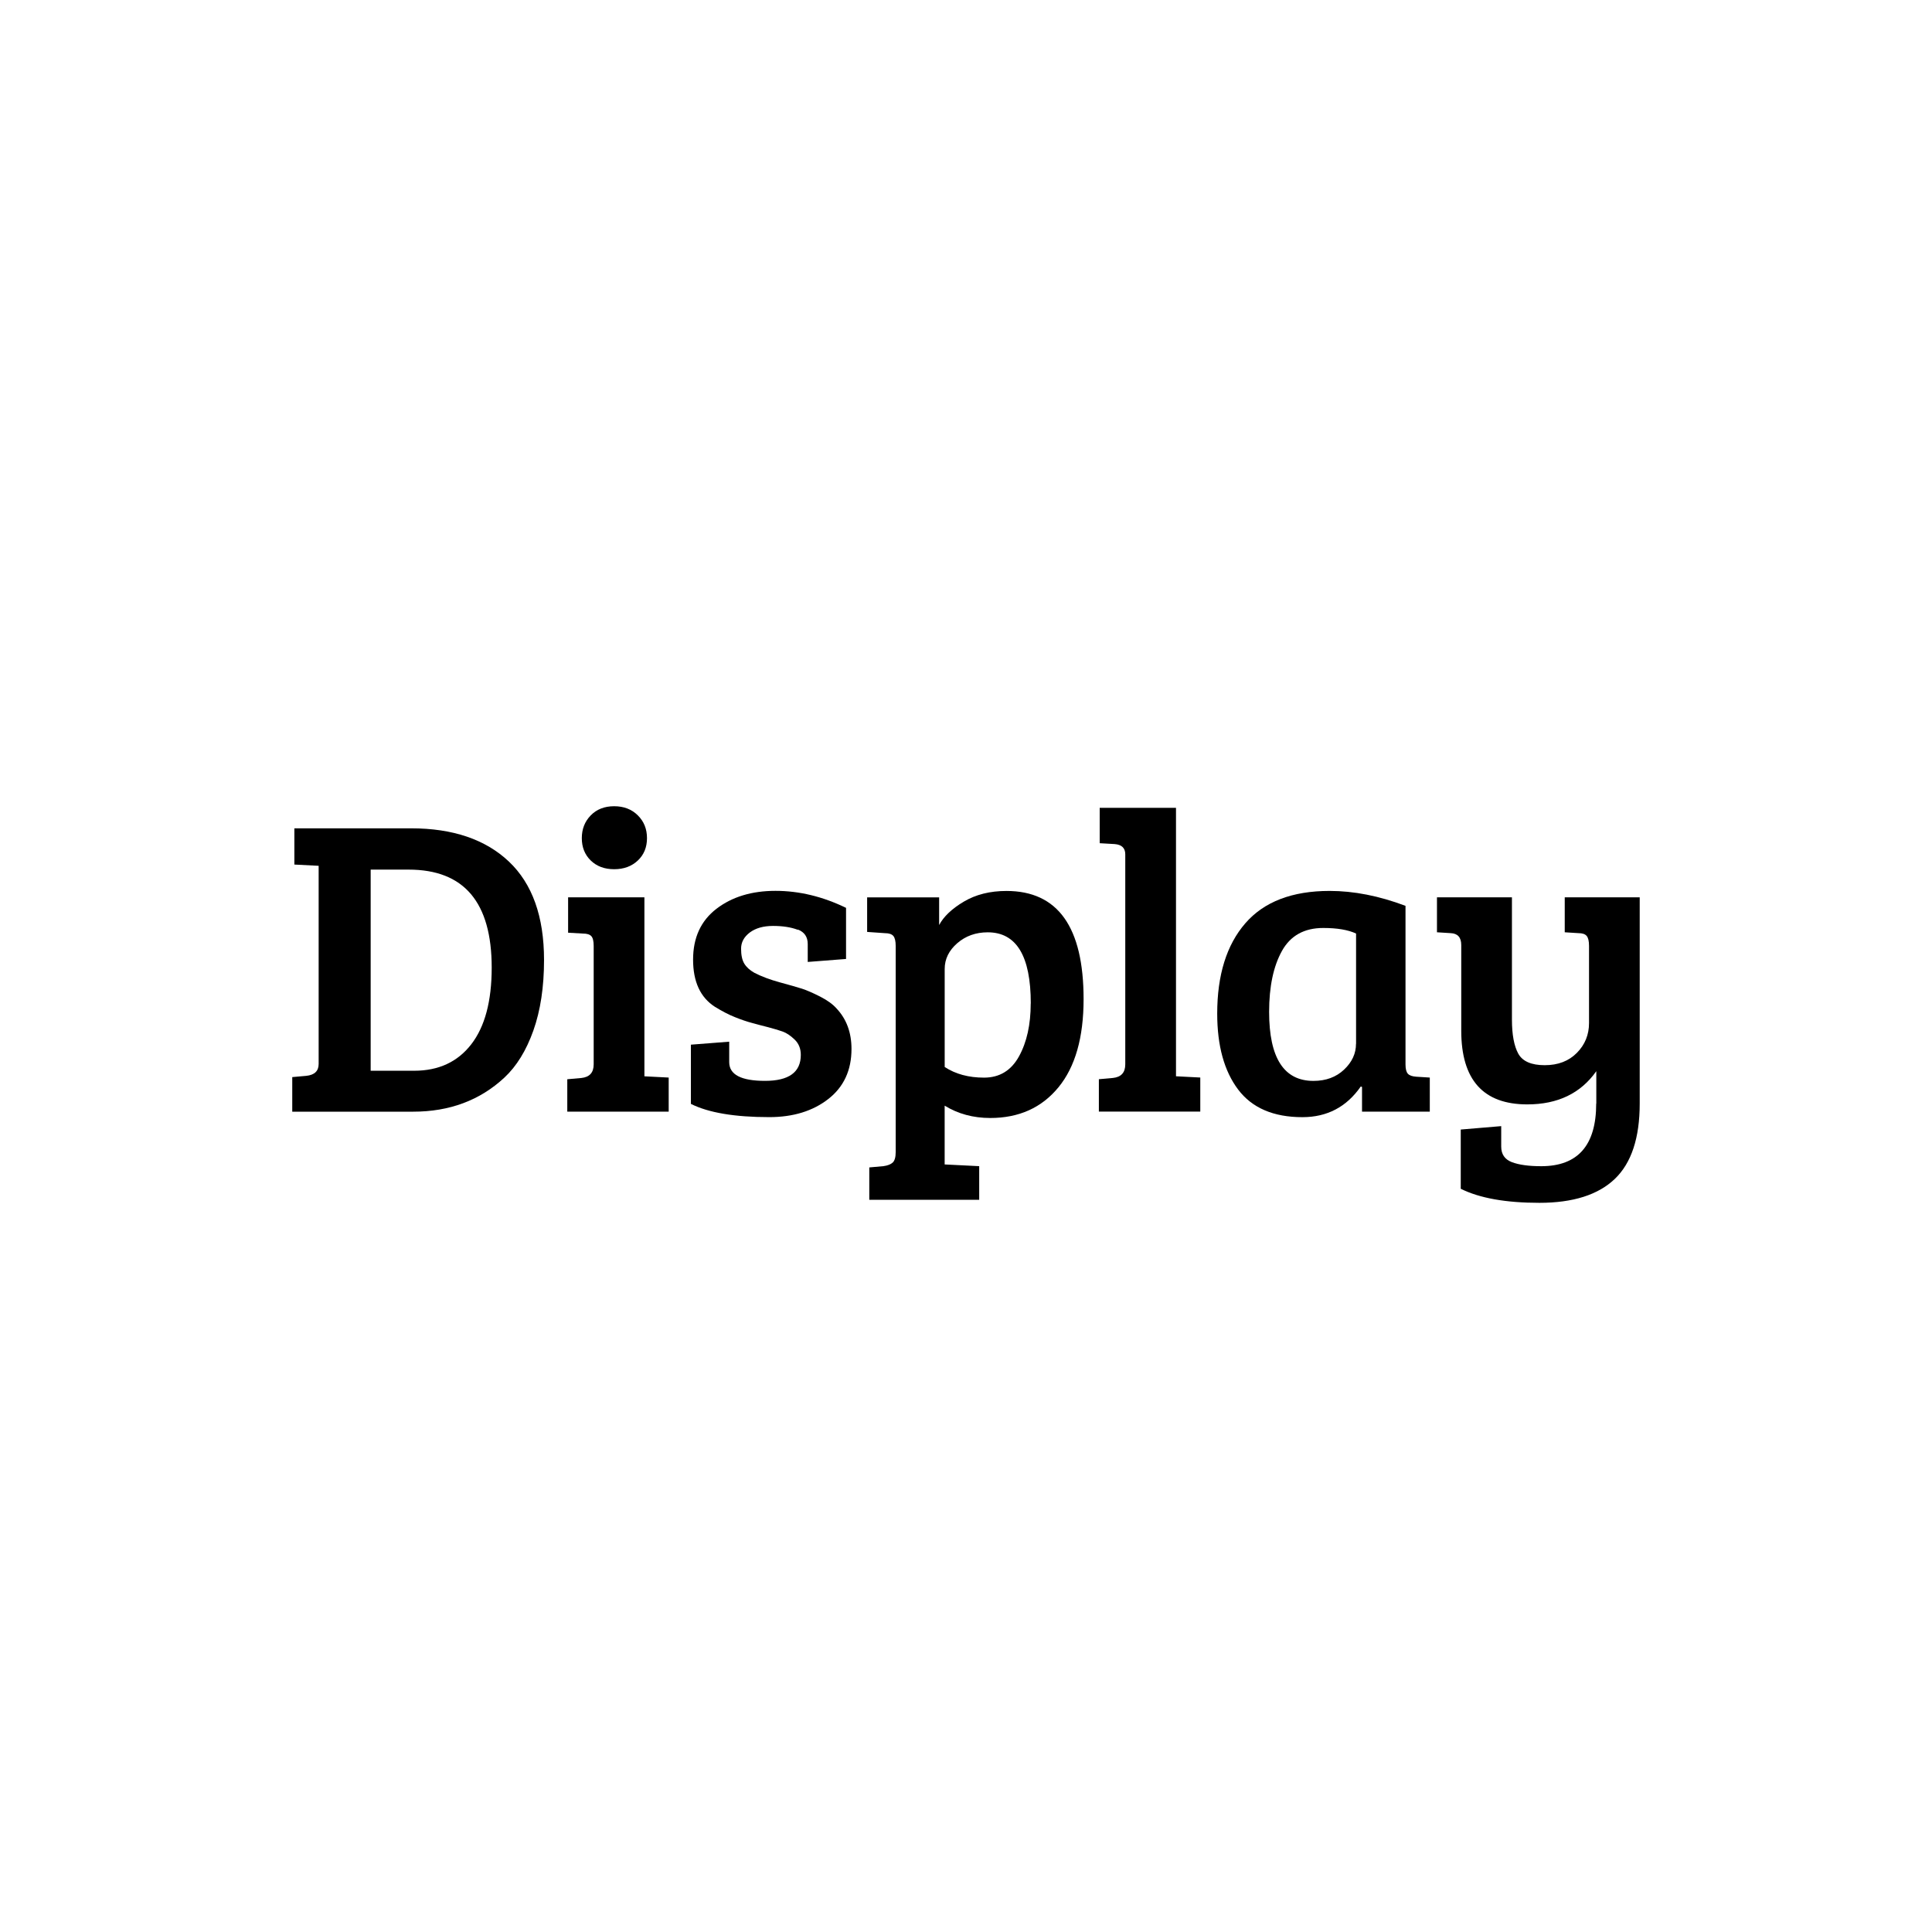
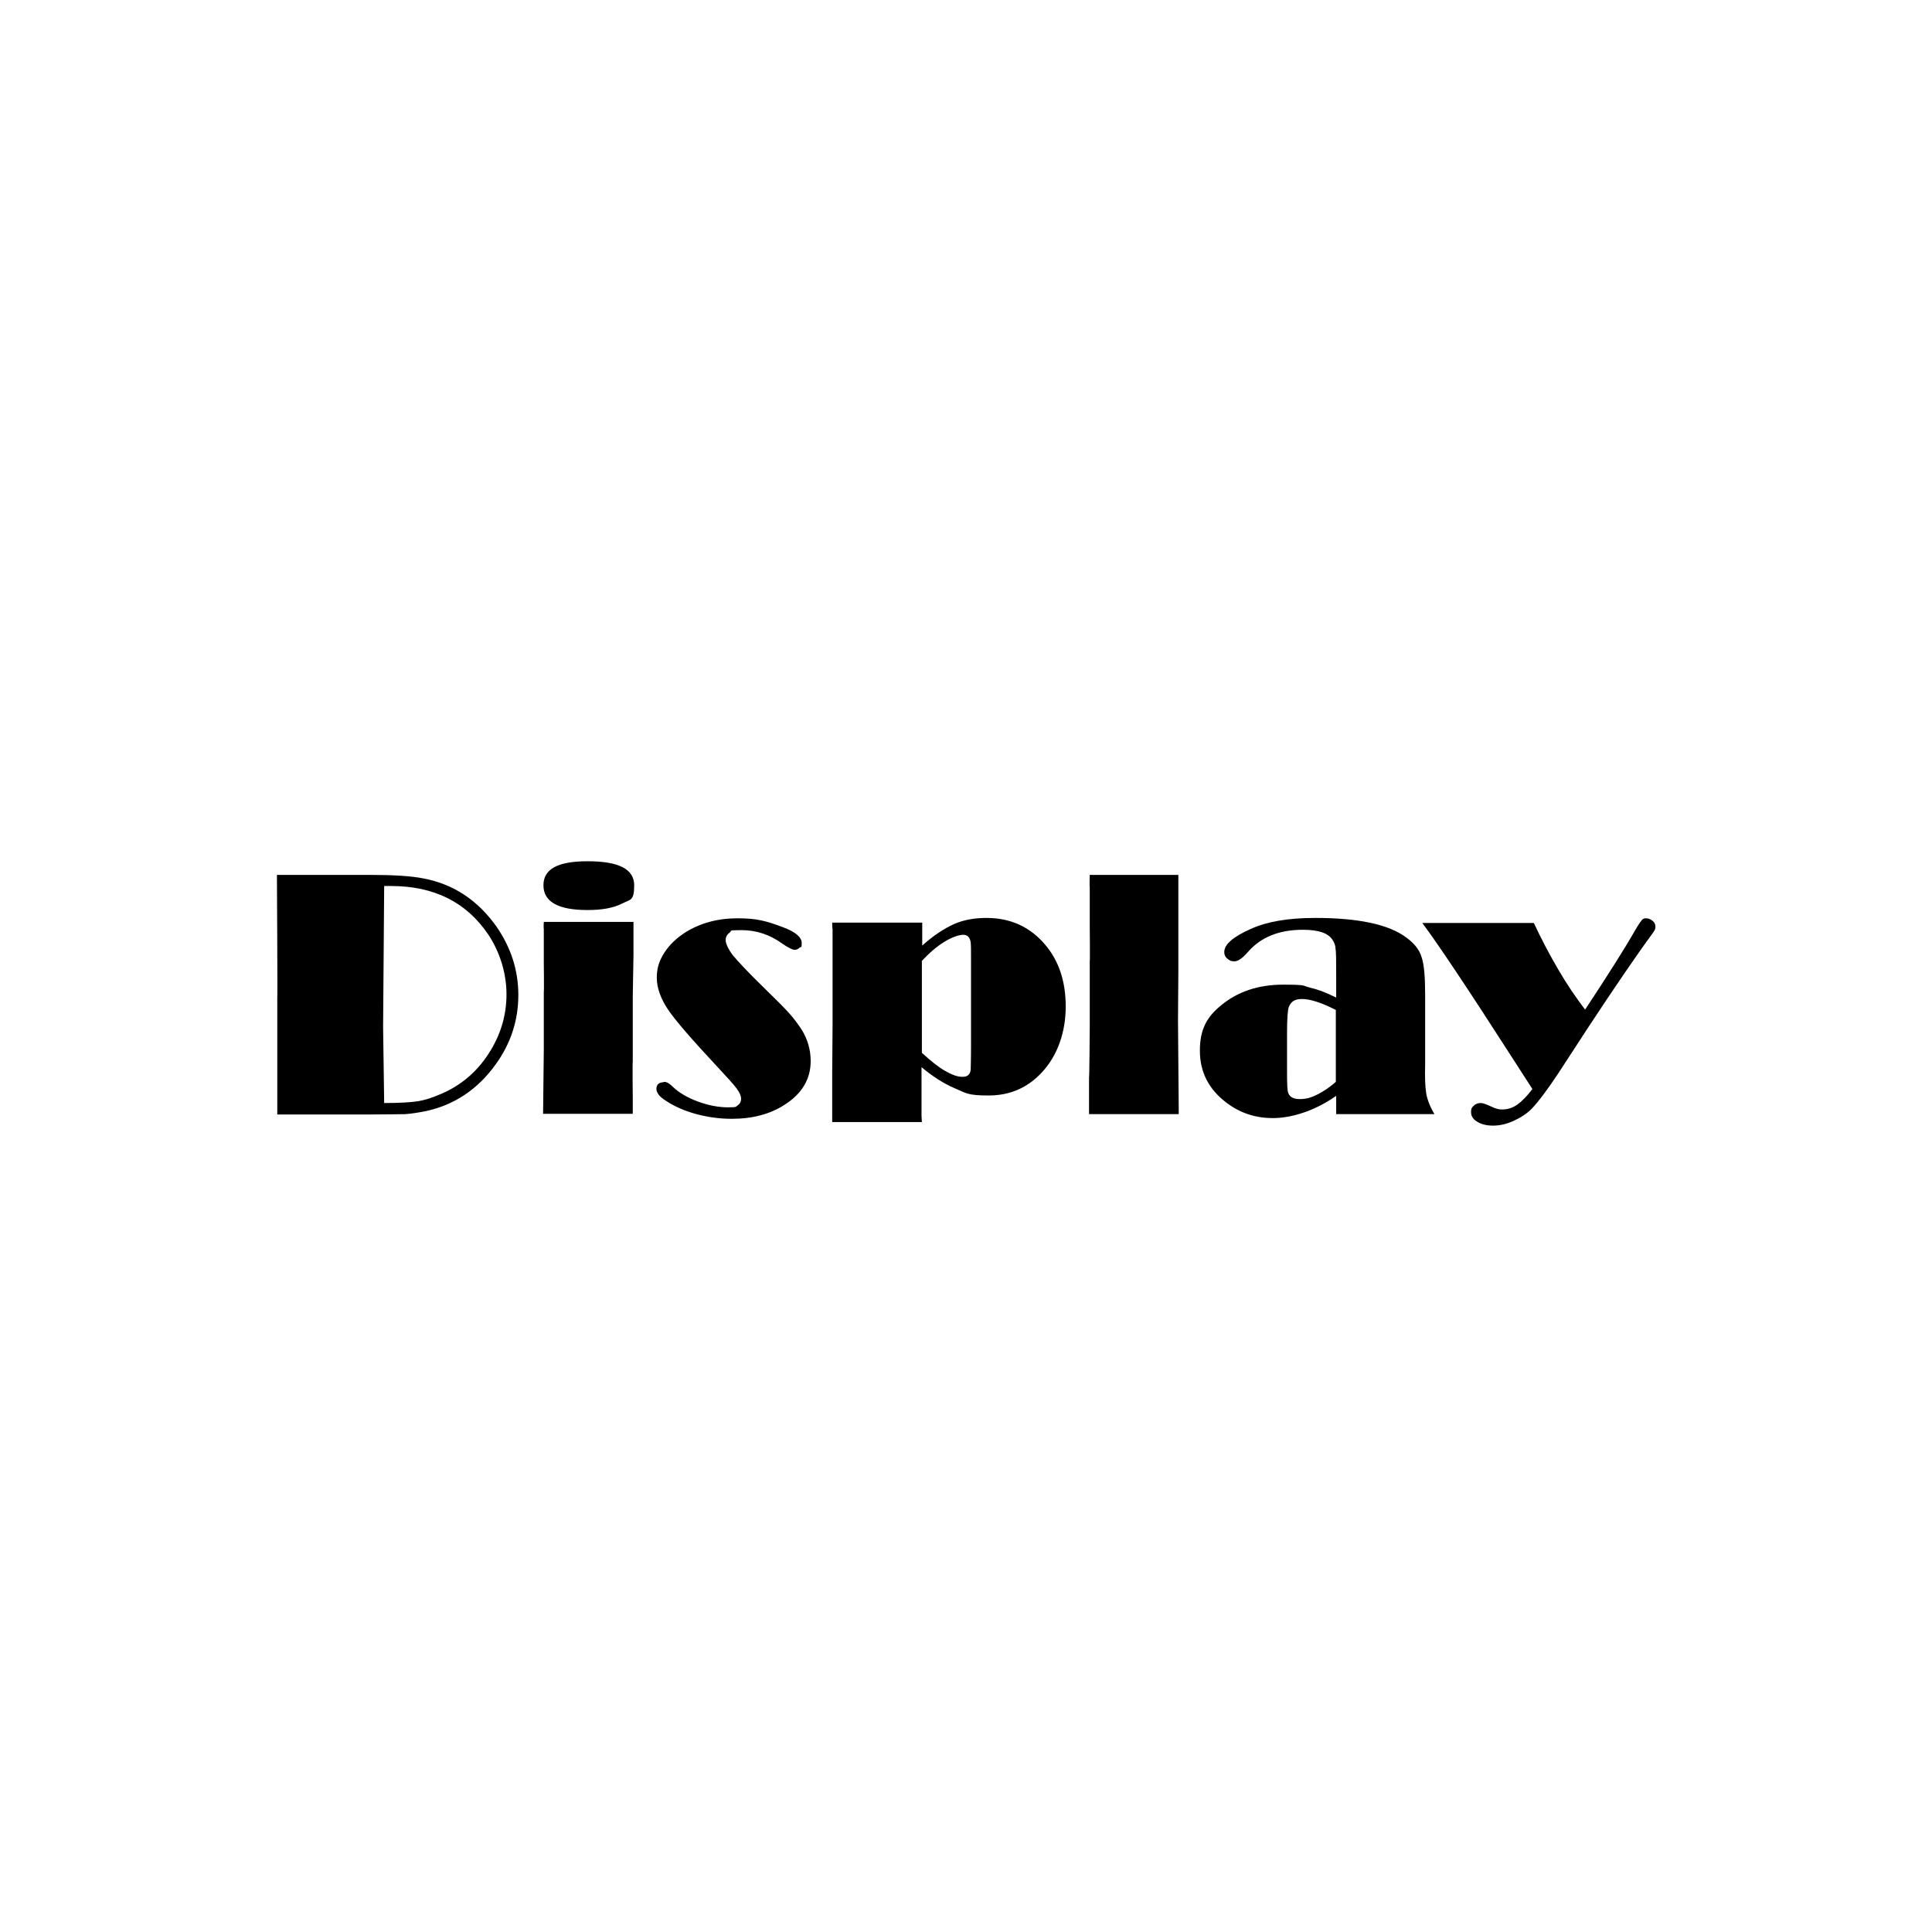
- <svg xmlns="http://www.w3.org/2000/svg" version="1.1" viewBox="0 0 538.58 538.58">
+ <svg xmlns="http://www.w3.org/2000/svg" version="1.1" viewBox="0 0 538.6 538.6">
  <g>
    <g id="Layer_1">
-       <g id="Layer_1-2" data-name="Layer_1">
-         <g id="Layer_1-2">
-           <g id="Layer_1-2-2" data-name="Layer_1-2">
-             <g>
-               <path d="M81.47,309.89v-9.63l3.92-.35c2.29-.24,3.44-1.34,3.44-3.32v-55.23l-6.77-.35v-10.1h32.54c11.64,0,20.72,3.09,27.26,9.26,6.53,6.18,9.8,15.32,9.8,27.44,0,7.52-.99,14.07-2.97,19.66-1.98,5.58-4.68,9.96-8.08,13.13-6.81,6.33-15.28,9.5-25.42,9.5h-33.73,0ZM103.33,242.43v56.06h12.12c6.81,0,12.12-2.46,15.92-7.37,3.8-4.91,5.7-12.03,5.7-21.38,0-18.21-7.71-27.32-23.15-27.32h-10.58,0Z" />
-               <path d="M179.64,250.16v49.88l6.77.35v9.5h-28.27v-9.03l3.92-.35c2.29-.24,3.44-1.5,3.44-3.8v-33.01c0-1.34-.22-2.25-.66-2.73s-1.21-.72-2.31-.72l-4.16-.24v-9.86h21.26ZM164.68,239.88c-1.66-1.62-2.49-3.7-2.49-6.23s.83-4.65,2.49-6.35,3.84-2.55,6.53-2.55,4.89.85,6.6,2.55,2.55,3.81,2.55,6.35-.85,4.62-2.55,6.23-3.9,2.43-6.6,2.43-4.86-.81-6.53-2.43Z" />
-               <path d="M222.38,259.19c-1.9-.72-4.2-1.07-6.89-1.07s-4.85.62-6.47,1.83c-1.62,1.23-2.43,2.73-2.43,4.51s.29,3.17.89,4.16,1.53,1.83,2.79,2.55c1.98,1.03,4.35,1.92,7.13,2.68,2.76.75,4.83,1.34,6.18,1.77,1.34.44,3.03,1.17,5.05,2.2s3.54,2.14,4.58,3.32c2.76,2.93,4.16,6.69,4.16,11.28,0,5.94-2.16,10.59-6.47,13.95-4.31,3.36-9.8,5.05-16.45,5.05-9.66,0-16.94-1.23-21.85-3.69v-16.51l10.68-.83v5.7c0,3.48,3.32,5.22,9.98,5.22s9.98-2.41,9.98-7.24c0-1.74-.57-3.17-1.72-4.27-1.15-1.11-2.27-1.86-3.38-2.25s-2.43-.78-3.98-1.19c-1.54-.39-3.05-.78-4.51-1.19-1.47-.39-3.05-.93-4.74-1.61-1.71-.67-3.59-1.65-5.64-2.91-4.04-2.61-6.06-6.99-6.06-13.13s2.18-10.86,6.53-14.19,9.84-4.99,16.45-4.99,13.16,1.59,19.66,4.74v14.25l-10.68.83v-4.99c0-1.98-.91-3.32-2.73-4.04l-.02.05h-.03Z" />
-               <path d="M249.69,321.18v-57.48c0-1.34-.22-2.27-.66-2.79-.44-.51-1.21-.77-2.31-.77l-4.99-.35v-9.63h20.07v7.71c1.26-2.37,3.57-4.56,6.89-6.53s7.28-2.97,11.88-2.97c14.33,0,21.5,10.06,21.5,30.16,0,10.69-2.33,18.89-7.01,24.58-4.68,5.7-11.01,8.55-19.01,8.55-4.74,0-8.99-1.15-12.71-3.44v16.39l9.63.48v9.38h-30.64v-9.03l3.92-.35c1.19-.16,2.06-.5,2.61-1.01s.83-1.49.83-2.91h0ZM287.35,279.73c0-13.22-4-19.83-12-19.83-3.32,0-6.16,1.01-8.49,3.03s-3.51,4.41-3.51,7.19v27.32c3.01,1.98,6.67,2.97,10.98,2.97s7.56-1.98,9.74-5.94c2.18-3.96,3.26-8.87,3.26-14.72h0Z" />
-               <path d="M327.83,225.21v74.82l6.77.35v9.5h-28.27v-9.03l3.92-.35c2.29-.24,3.44-1.5,3.44-3.8v-58.55c0-1.74-.99-2.7-2.97-2.85l-4.16-.24v-9.86h21.26,0Z" />
-               <path d="M391.81,252.53v44.18c0,1.26.22,2.14.66,2.61.43.48,1.21.75,2.31.83l3.8.24v9.5h-18.89v-6.89l-.35-.12c-3.96,5.7-9.38,8.55-16.27,8.55-8.08,0-14.06-2.58-17.93-7.72s-5.82-12.18-5.82-21.14c0-10.76,2.61-19.16,7.83-25.18,5.22-6.02,13.07-9.03,23.52-9.03,6.72,0,13.77,1.38,21.14,4.16h0v.03ZM378.03,291v-30.76c-2.22-1.03-5.26-1.55-9.15-1.55-5.3,0-9.15,2.14-11.52,6.41-2.37,4.27-3.57,9.93-3.57,16.98,0,12.83,4.12,19.24,12.35,19.24,3.48,0,6.33-1.05,8.55-3.15,2.22-2.1,3.32-4.49,3.32-7.19h0Z" />
-               <path d="M445,307.64v-9.03c-4.35,6.18-10.76,9.26-19.24,9.26-12.27,0-18.41-6.84-18.41-20.55v-23.87c0-2.14-.99-3.24-2.97-3.32l-3.8-.24v-9.74h20.9v34.08c0,4.2.6,7.37,1.77,9.5,1.19,2.14,3.64,3.21,7.37,3.21s6.71-1.15,8.97-3.44,3.38-5.07,3.38-8.31v-21.5c0-1.34-.22-2.27-.66-2.79s-1.21-.77-2.31-.77l-3.8-.24v-9.74h20.9v57.48c0,9.58-2.31,16.59-6.95,21.02-4.63,4.43-11.64,6.66-21.02,6.66s-16.68-1.31-21.92-3.92v-16.51l11.28-.95v5.7c0,2.14.99,3.58,2.97,4.34,1.98.75,4.71,1.13,8.19,1.13,10.21,0,15.32-5.82,15.32-17.46h.02Z" />
-             </g>
-           </g>
-         </g>
+       <g>
+         <path d="M77.2,243.9h25.7c6.7,0,11.8.3,15.2,1,8.4,1.6,15.1,6.1,20.3,13.4,4,5.8,6.1,12.1,6.1,19.1s-2.1,13.5-6.3,19.3c-5,7-11.6,11.4-19.7,13.1-2.1.4-3.9.7-5.6.8-1.6,0-5.2.1-10.8.1h-24.8v-32.3c.1,0-.1-34.5-.1-34.5ZM107.1,247l-.3,39.3.3,21.2c4.4,0,7.5-.2,9.4-.5,1.9-.3,4.1-1,6.6-2.1,5.8-2.5,10.4-6.6,13.7-12.1,2.9-4.8,4.4-10,4.4-15.6s-1.7-11.6-5.1-16.7c-6.1-9-15.1-13.5-27.1-13.5h-1.9Z" />
+         <path d="M176.6,257.2v9c0,0-.2,11.8-.2,11.8v18c-.1,0,0,10.1,0,10.1v4.4c0,0-25,0-25,0l.2-18v-15.9c.1,0,0-8.4,0-8.4v-9.3c-.1,0,0-1.9,0-1.9h25ZM163.9,240.1c8.6,0,12.9,2.2,12.9,6.7s-1.1,3.9-3.4,5.1-5.5,1.8-9.6,1.8c-8.2,0-12.3-2.3-12.3-6.9s4.1-6.7,12.3-6.7Z" />
+         <path d="M185.2,301.6c.7,0,1.5.5,2.5,1.5,1.6,1.5,3.9,2.9,6.9,4s5.8,1.6,8.4,1.6,2.1-.2,2.7-.6c.6-.4.9-1,.9-1.8s-.4-1.7-1.2-2.8c-.8-1.1-2.7-3.2-5.6-6.3-7-7.5-11.6-12.8-13.6-15.8s-3.1-6-3.1-8.8.7-4.8,2.1-7c1.4-2.2,3.4-4.1,5.9-5.7,4.2-2.6,9-3.9,14.5-3.9s8.2.8,12.7,2.5c3.5,1.3,5.2,2.8,5.2,4.4s-.2.9-.6,1.3c-.4.4-.9.6-1.4.6s-1.8-.6-3.5-1.8c-3.5-2.5-7.2-3.7-11.3-3.7s-2.5.2-3.3.7c-.7.5-1.1,1.2-1.1,2.1s.7,2.5,2,4.2c1.4,1.7,4.1,4.6,8.2,8.6,4,3.9,6.6,6.5,7.7,7.8,1.1,1.2,2.1,2.6,3.2,4.2,1.7,2.7,2.6,5.7,2.6,8.9,0,5-2.4,9.1-7.3,12.2-4,2.6-8.9,3.9-14.7,3.9s-12.2-1.4-17.2-4.3c-1.5-.9-2.5-1.6-3-2.2-.5-.6-.8-1.2-.8-1.8,0-1.2.6-1.8,1.9-1.9Z" />
+         <path d="M232.1,257.2h25v6.4c3.1-2.8,6.2-4.8,8.9-6,2.7-1.2,5.8-1.7,9-1.7,6.7,0,12.2,2.5,16.4,7.5,3.8,4.5,5.7,10.2,5.7,17.2s-2.2,13.5-6.5,18.2c-4,4.4-9,6.6-15,6.6s-6.3-.7-9.4-2c-3.1-1.3-6.2-3.3-9.3-5.9v1.8s0,6.4,0,6.4v5.3c0,0,.1,1.8.1,1.8h-25v-13.9s.1-13,.1-13v-27c-.1,0-.1-1.7-.1-1.7ZM257,268v25.5c2.4,2.2,4.5,3.9,6.4,5,1.9,1.1,3.5,1.7,4.9,1.7s2.1-.6,2.3-1.9c0-.4.1-2.6.1-6.6v-23.9c0-2.8,0-4.5-.1-5.1-.2-1.4-.9-2.1-2.1-2.1s-3.2.7-5.3,2c-2.1,1.3-4.2,3.1-6.3,5.4Z" />
+         <path d="M328.5,243.9v2.5s0,17.2,0,17.2v7.4s-.1,13.5-.1,13.5l.2,24.2v1.9h-25v-10.1c.1,0,.2-14.1.2-14.1v-18.4c.1,0,0-9.9,0-9.9v-10.9c-.1,0,0-3.3,0-3.3h24.8Z" />
+         <path d="M372.5,278v-6c0-4.1,0-6.7-.2-7.6,0-.9-.4-1.8-.9-2.5-1.2-1.8-3.9-2.7-8.2-2.7-6.7,0-11.8,2.1-15.4,6.3-1.5,1.7-2.7,2.5-3.7,2.5s-1.4-.3-2-.8c-.6-.5-.8-1.1-.8-1.8,0-2.1,2.4-4.2,7.3-6.4,4.6-2.1,10.6-3.1,18-3.1,12.1,0,20.6,1.8,25.5,5.5,2.2,1.6,3.6,3.4,4.2,5.4.7,2,1,5.5,1,10.5v19.4c-.1,3.6,0,6.3.3,8.1.3,1.8,1.1,3.8,2.3,5.8h-27.4v-5.1c-3,2.1-6,3.6-8.9,4.6s-5.9,1.6-8.7,1.6c-4.9,0-9.2-1.4-13-4.3-4.9-3.7-7.4-8.5-7.4-14.5s2-9.5,6-12.7c4.6-3.8,10.4-5.7,17.2-5.7s5.3.3,7.4.8c2.2.5,4.6,1.4,7.4,2.8ZM372.5,281.6c-4.1-2.1-7.3-3.1-9.5-3.1s-3.1.8-3.7,2.2c-.3.8-.5,3.2-.5,7.1v11.7c0,2.6.1,4.1.2,4.7.3,1.5,1.4,2.2,3.3,2.2s3.2-.4,5-1.3c1.8-.9,3.5-2.1,5.1-3.5v-20Z" />
+         <path d="M441.8,281.6c6.4-9.7,11.1-17.1,14-22.2,1-1.7,1.7-2.7,2-3s.6-.4,1.1-.4,1.2.2,1.8.7.8,1,.8,1.7-.3,1.1-.8,1.8c-4.7,6.4-10.6,15.1-17.8,26l-8.6,13.2c-3,4.5-5.4,7.7-7.3,9.7-1.4,1.4-3.1,2.5-5.1,3.4-2,.9-3.9,1.3-5.7,1.3s-3.3-.4-4.4-1.1c-1.2-.7-1.7-1.6-1.7-2.7s.3-1.3.8-1.8,1.2-.7,1.9-.7,1.6.4,3.2,1.1c1,.5,1.9.7,2.7.7,1.5,0,2.9-.4,4.2-1.3,1.3-.9,2.8-2.4,4.3-4.4l-5.8-9c-12.4-19.3-20.7-31.7-24.9-37.3h31.1c2,4.3,4.2,8.5,6.7,12.8,2.5,4.3,5.1,8.1,7.7,11.5Z" />
      </g>
    </g>
  </g>
</svg>
